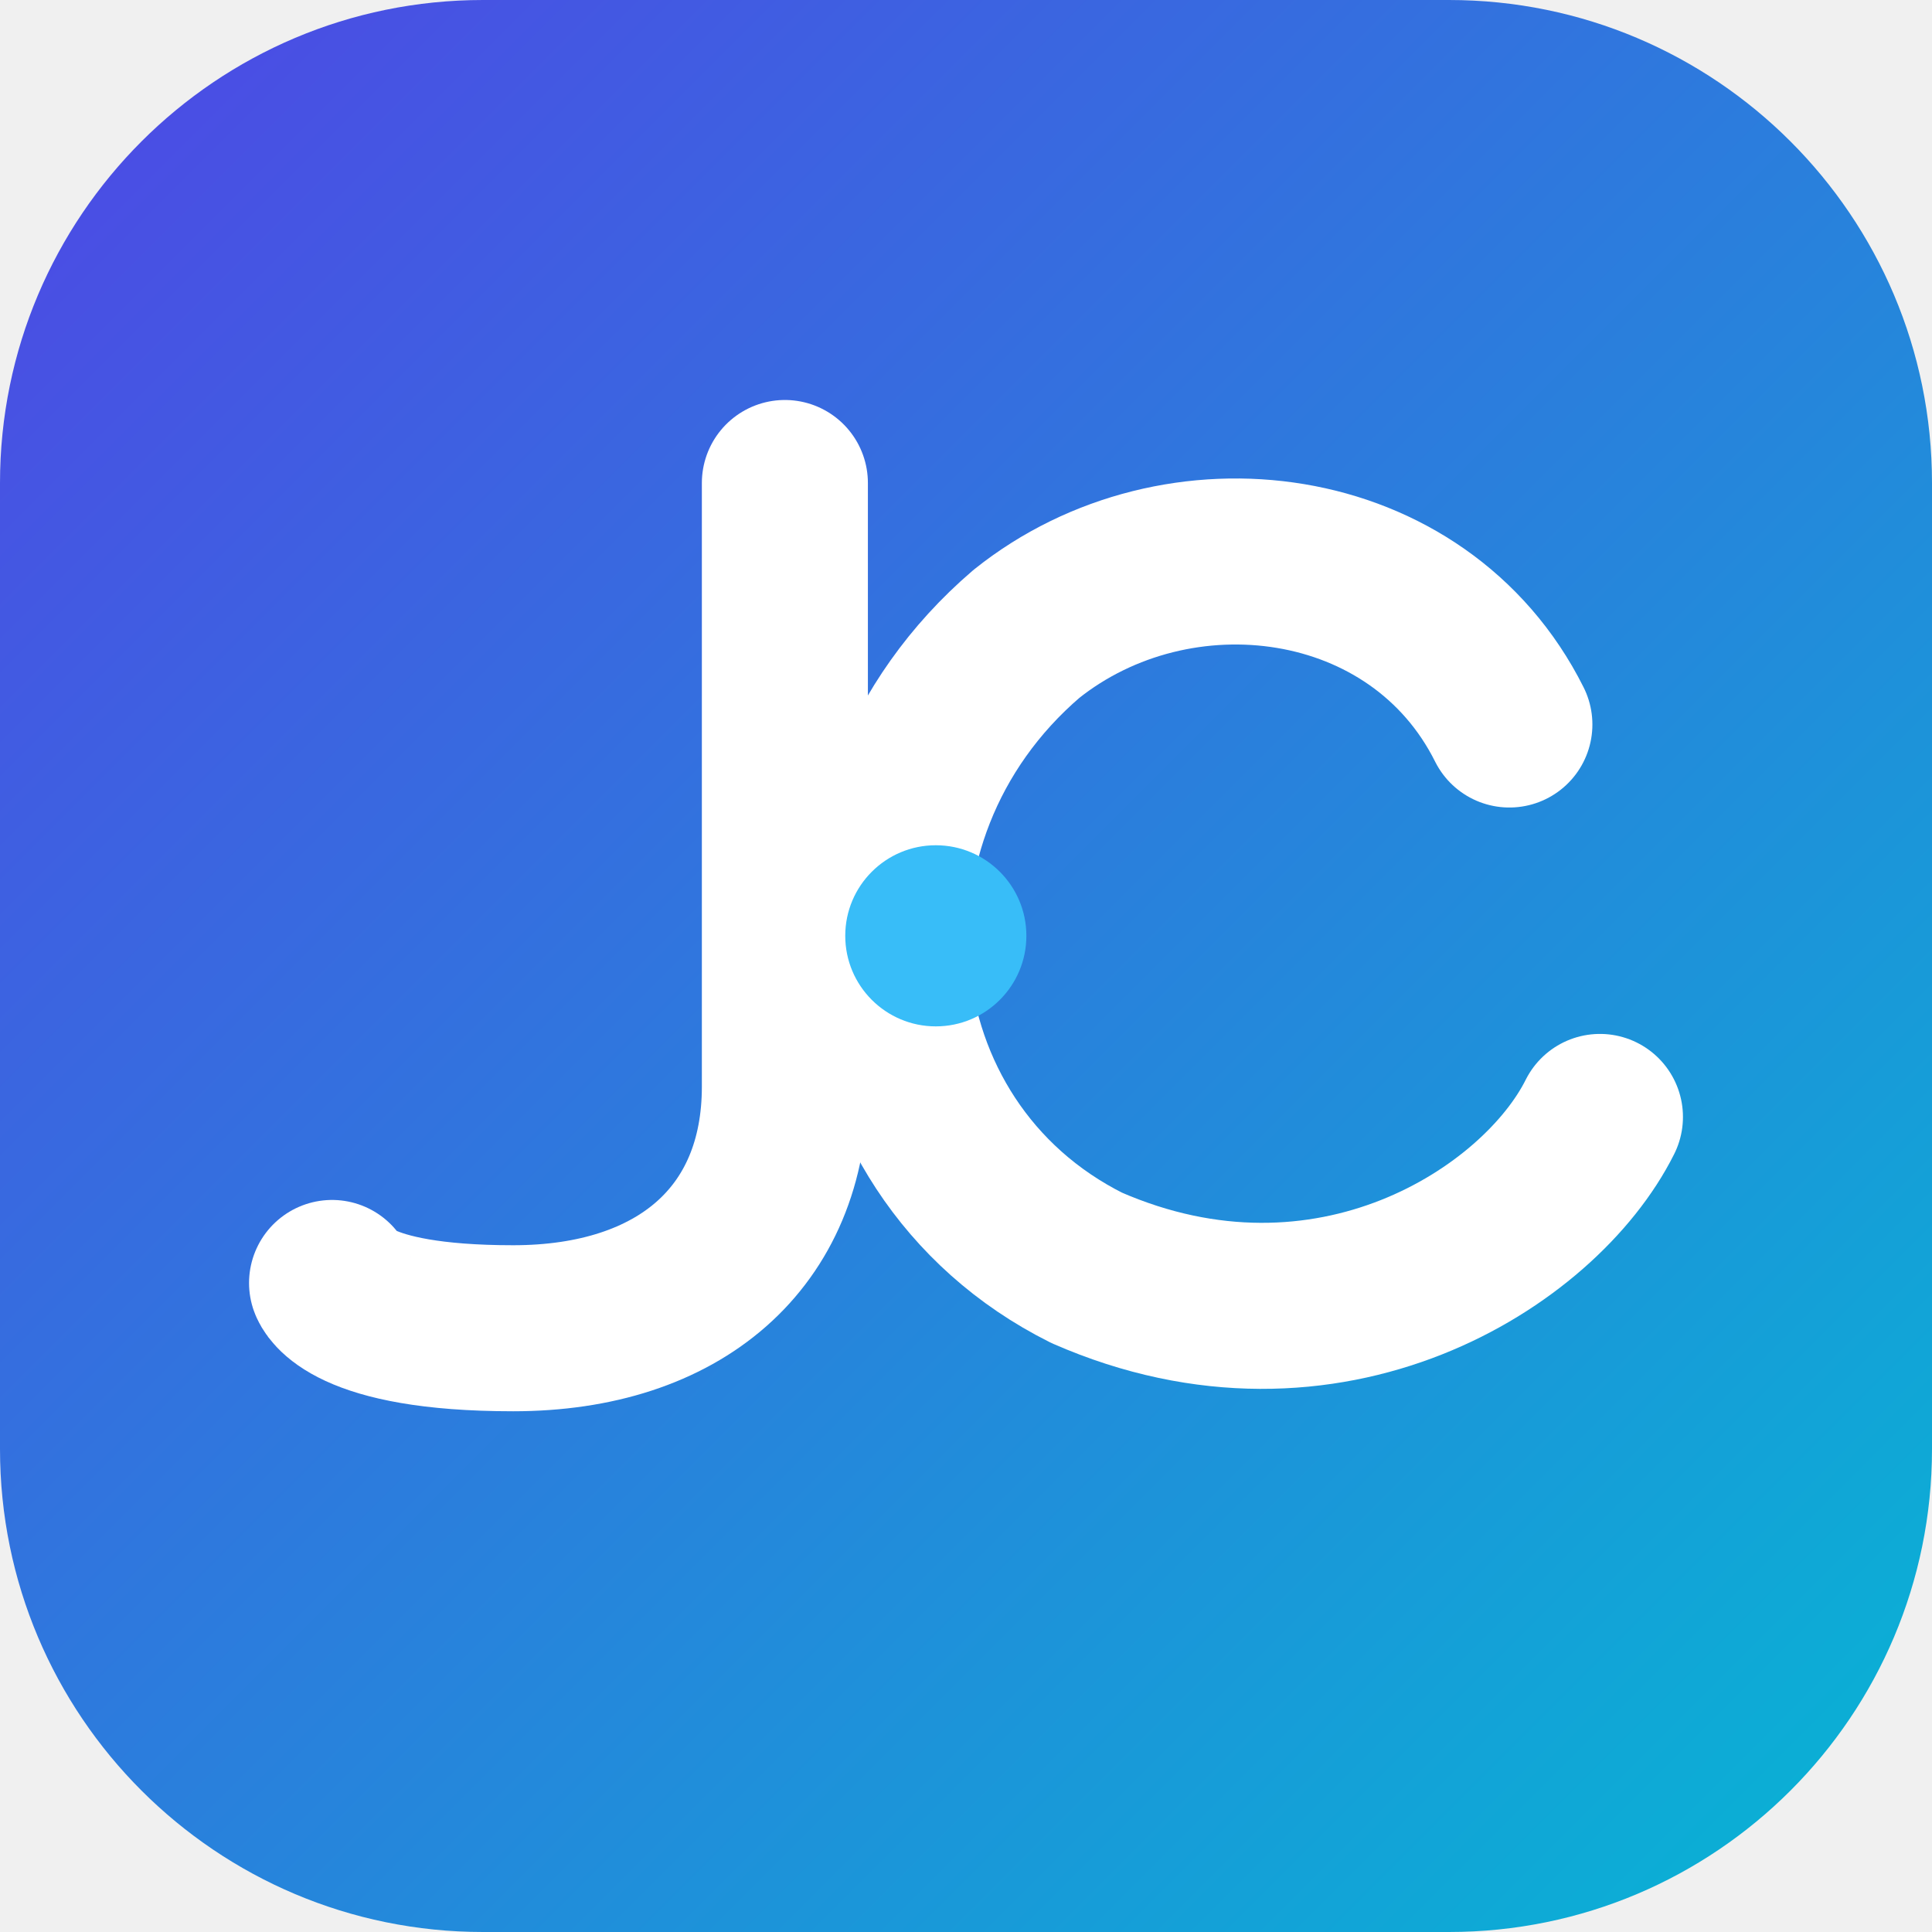
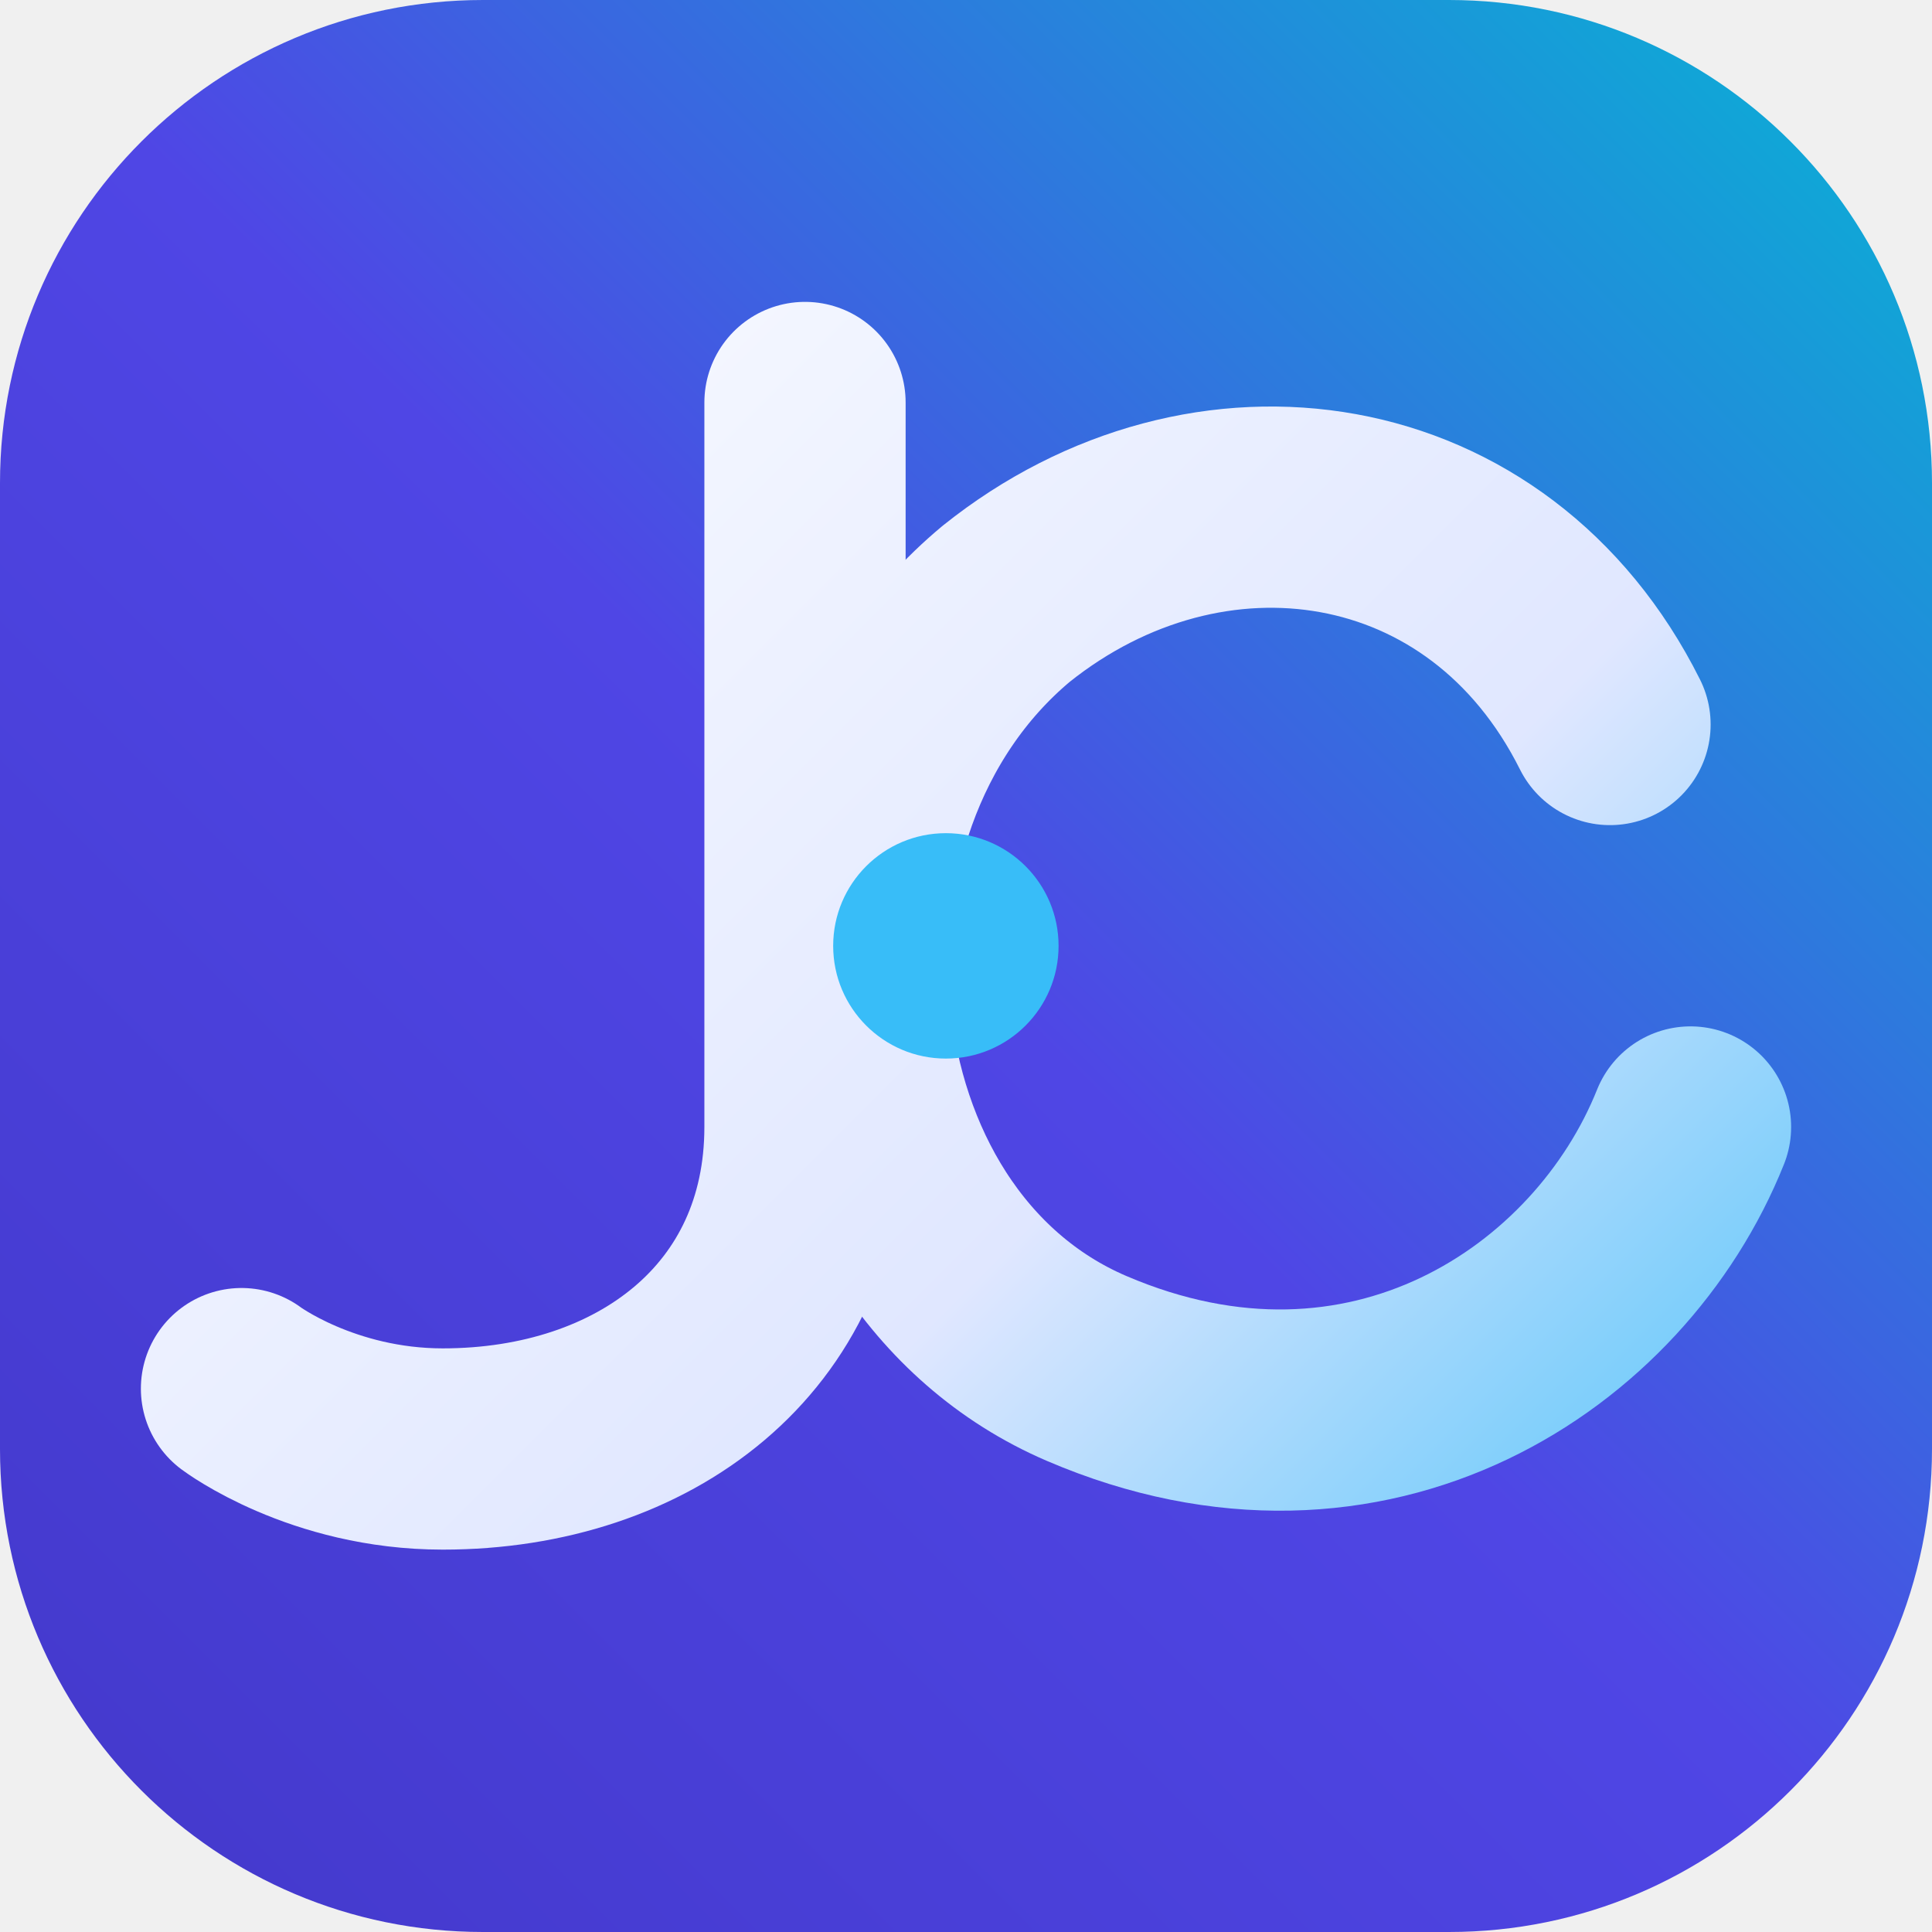
- <svg xmlns="http://www.w3.org/2000/svg" width="64" height="64" viewBox="0 0 64 64">
+ <svg xmlns="http://www.w3.org/2000/svg" viewBox="0 0 48 48" width="48" height="48">
  <defs>
-     <linearGradient id="bg" x1="0" y1="0" x2="64" y2="64" gradientUnits="userSpaceOnUse">
-       <stop stop-color="#4F46E5" />
-       <stop offset="1" stop-color="#06B6D4" />
+     <linearGradient id="bg-grad" x1="0" y1="48" x2="48" y2="0" gradientUnits="userSpaceOnUse">
+       <stop offset="0%" stop-color="#4338CA" />
+       <stop offset="50%" stop-color="#4F46E5" />
+       <stop offset="100%" stop-color="#06B6D4" />
+     </linearGradient>
+     <linearGradient id="jc-gradient" x1="4" y1="4" x2="44" y2="44" gradientUnits="userSpaceOnUse">
+       <stop offset="0%" stop-color="#FFFFFF" />
+       <stop offset="60%" stop-color="#E0E7FF" />
+       <stop offset="100%" stop-color="#38BDF8" />
    </linearGradient>
  </defs>
-   <rect width="64" height="64" rx="16" fill="url(#bg)" />
-   <path d="M26 16v20c0 5-3.5 8-9 8s-6-1.5-6-1.5" stroke="#FFFFFF" stroke-width="5.5" stroke-linecap="round" stroke-linejoin="round" fill="none" />
-   <path d="M50 24c-3-6-11-7-16-3-7 6-6 17 2 21 8 3.5 15-1 17-5" stroke="#FFFFFF" stroke-width="5.5" stroke-linecap="round" stroke-linejoin="round" fill="none" />
-   <circle cx="31" cy="31" r="3" fill="#38BDF8" />
+   <rect width="48" height="48" rx="12" fill="url(#bg-grad)" />
+   <path d="M20 10V28C20 33 16 36 11 36C8 36 6 34.5 6 34.5" stroke="url(#jc-gradient)" stroke-width="5" stroke-linecap="round" stroke-linejoin="round" fill="none" />
+   <path d="M40 18C37 12 30 11 25 15C19 20 20 31 27 34C34 37 40 33 42 28" stroke="url(#jc-gradient)" stroke-width="5" stroke-linecap="round" stroke-linejoin="round" fill="none" />
+   <circle cx="23.5" cy="23.5" r="2.8" fill="#38BDF8" />
</svg>
